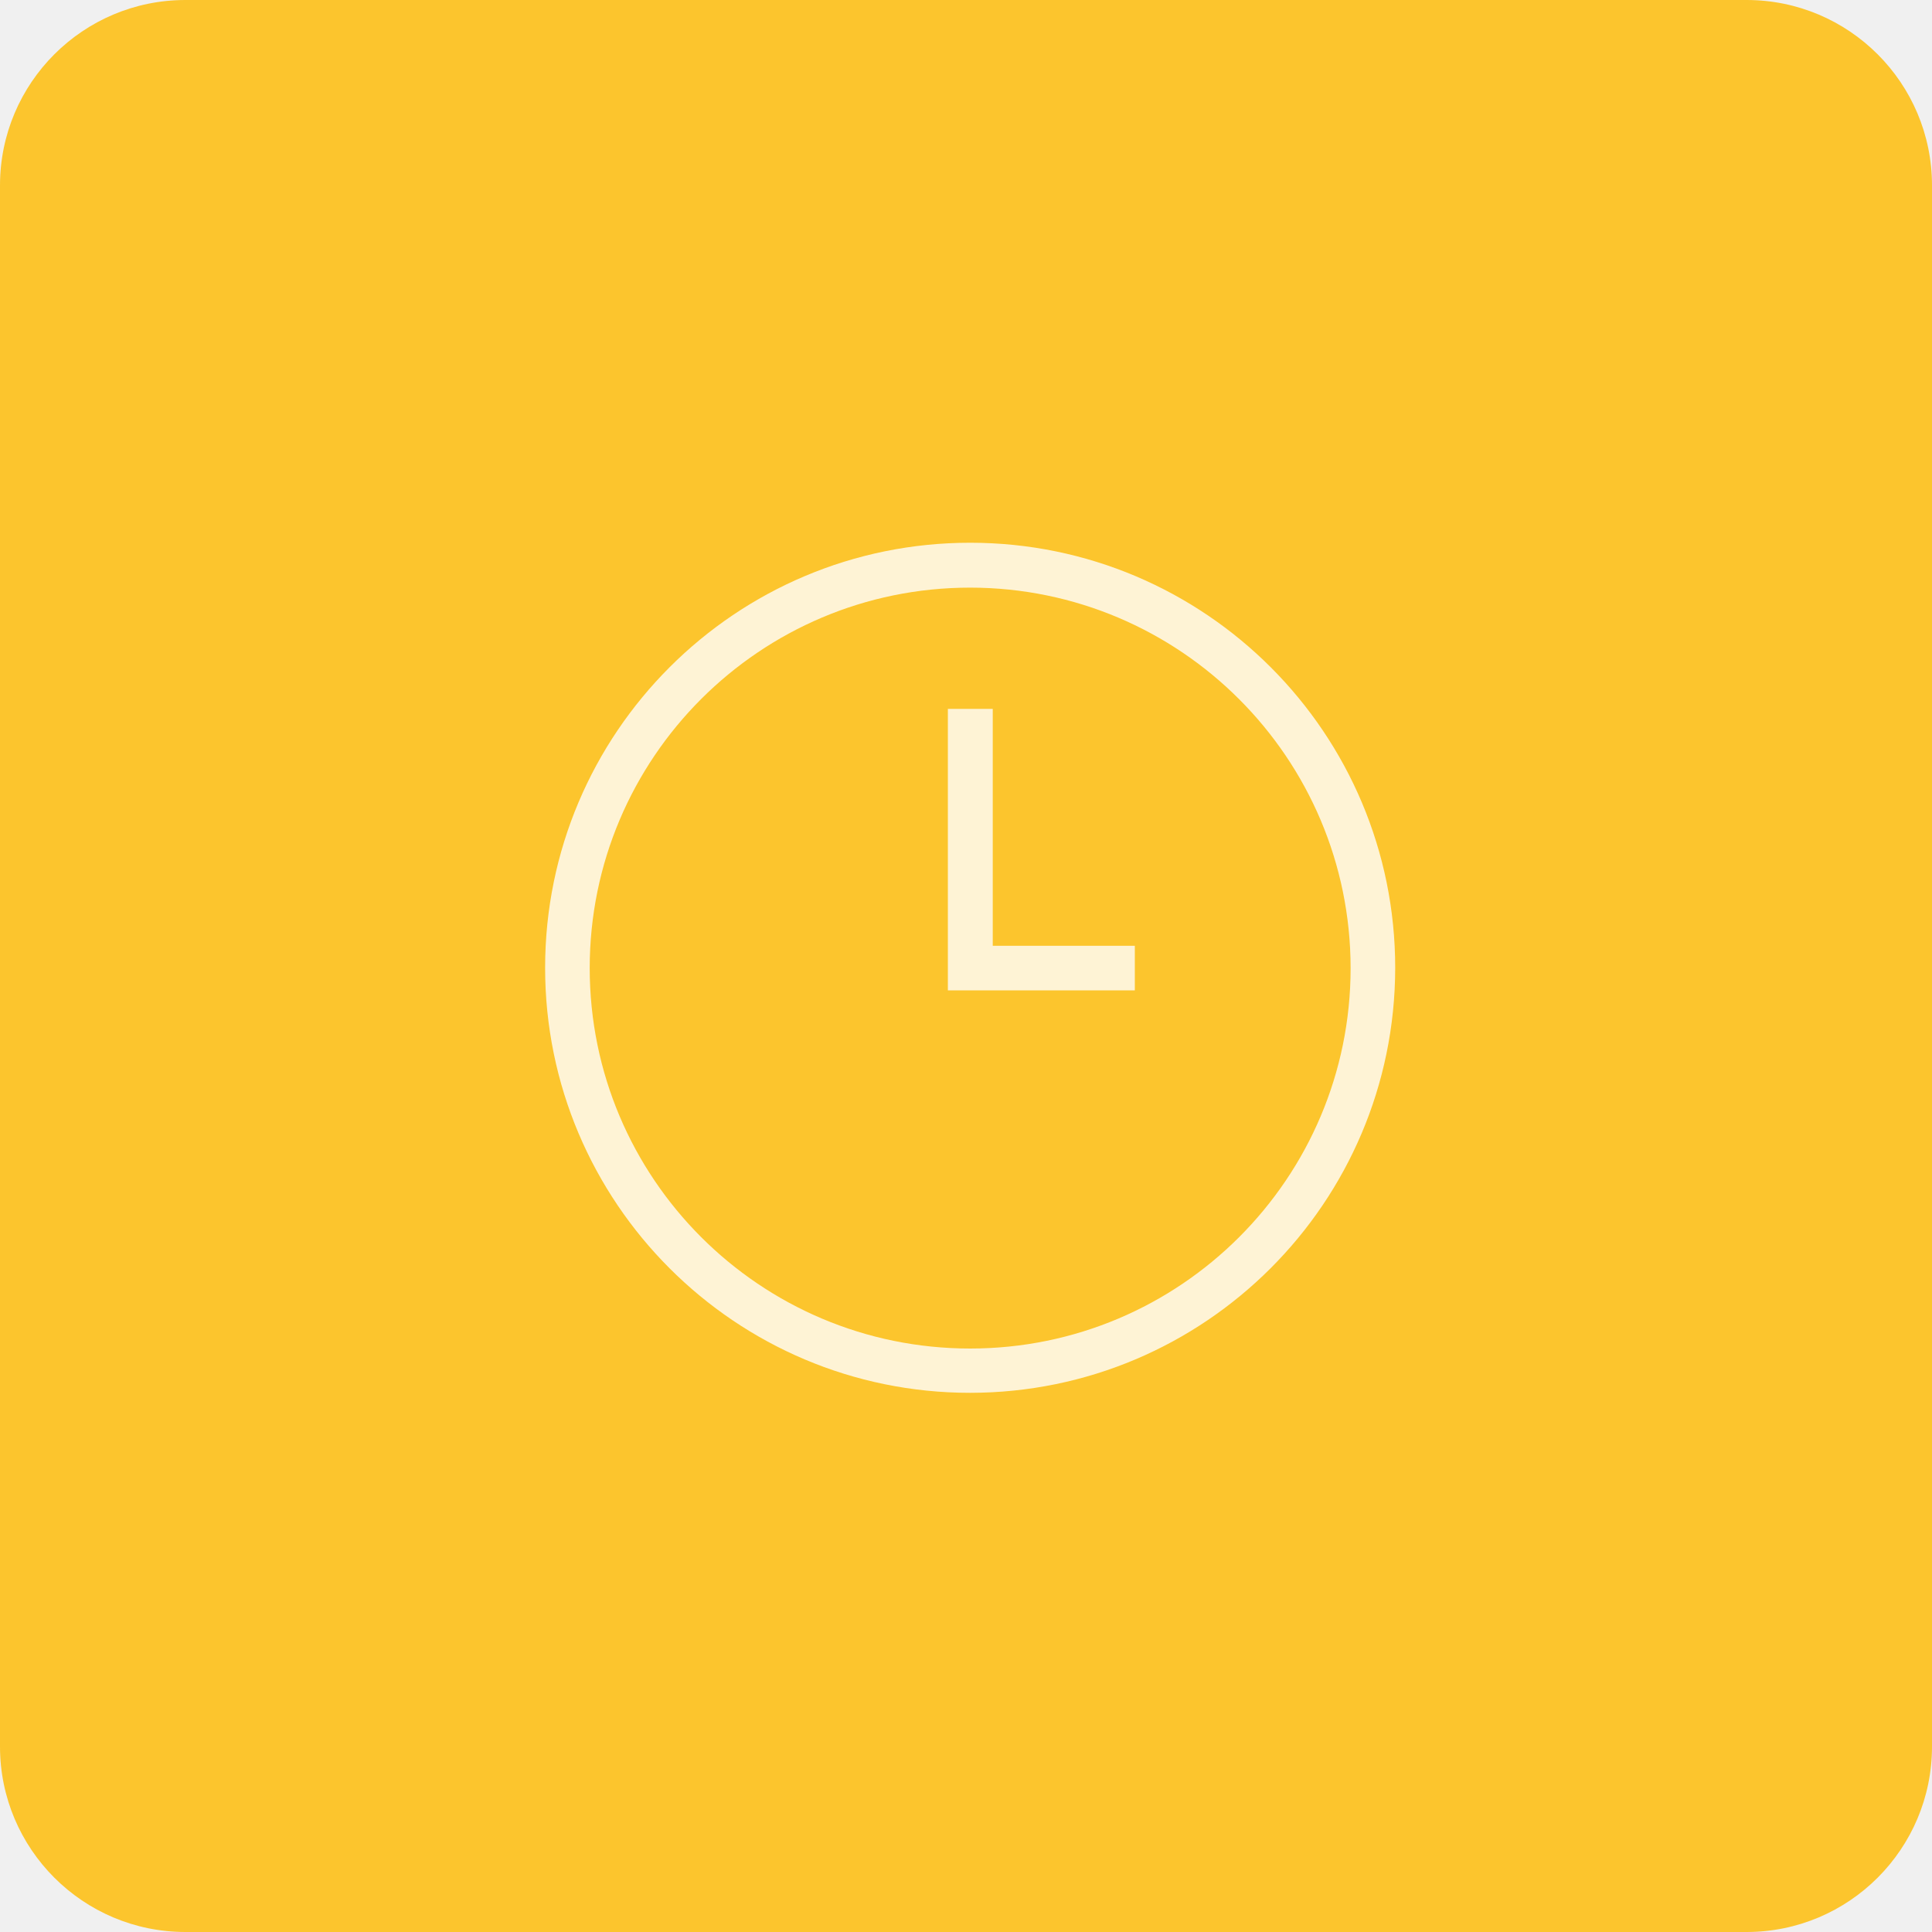
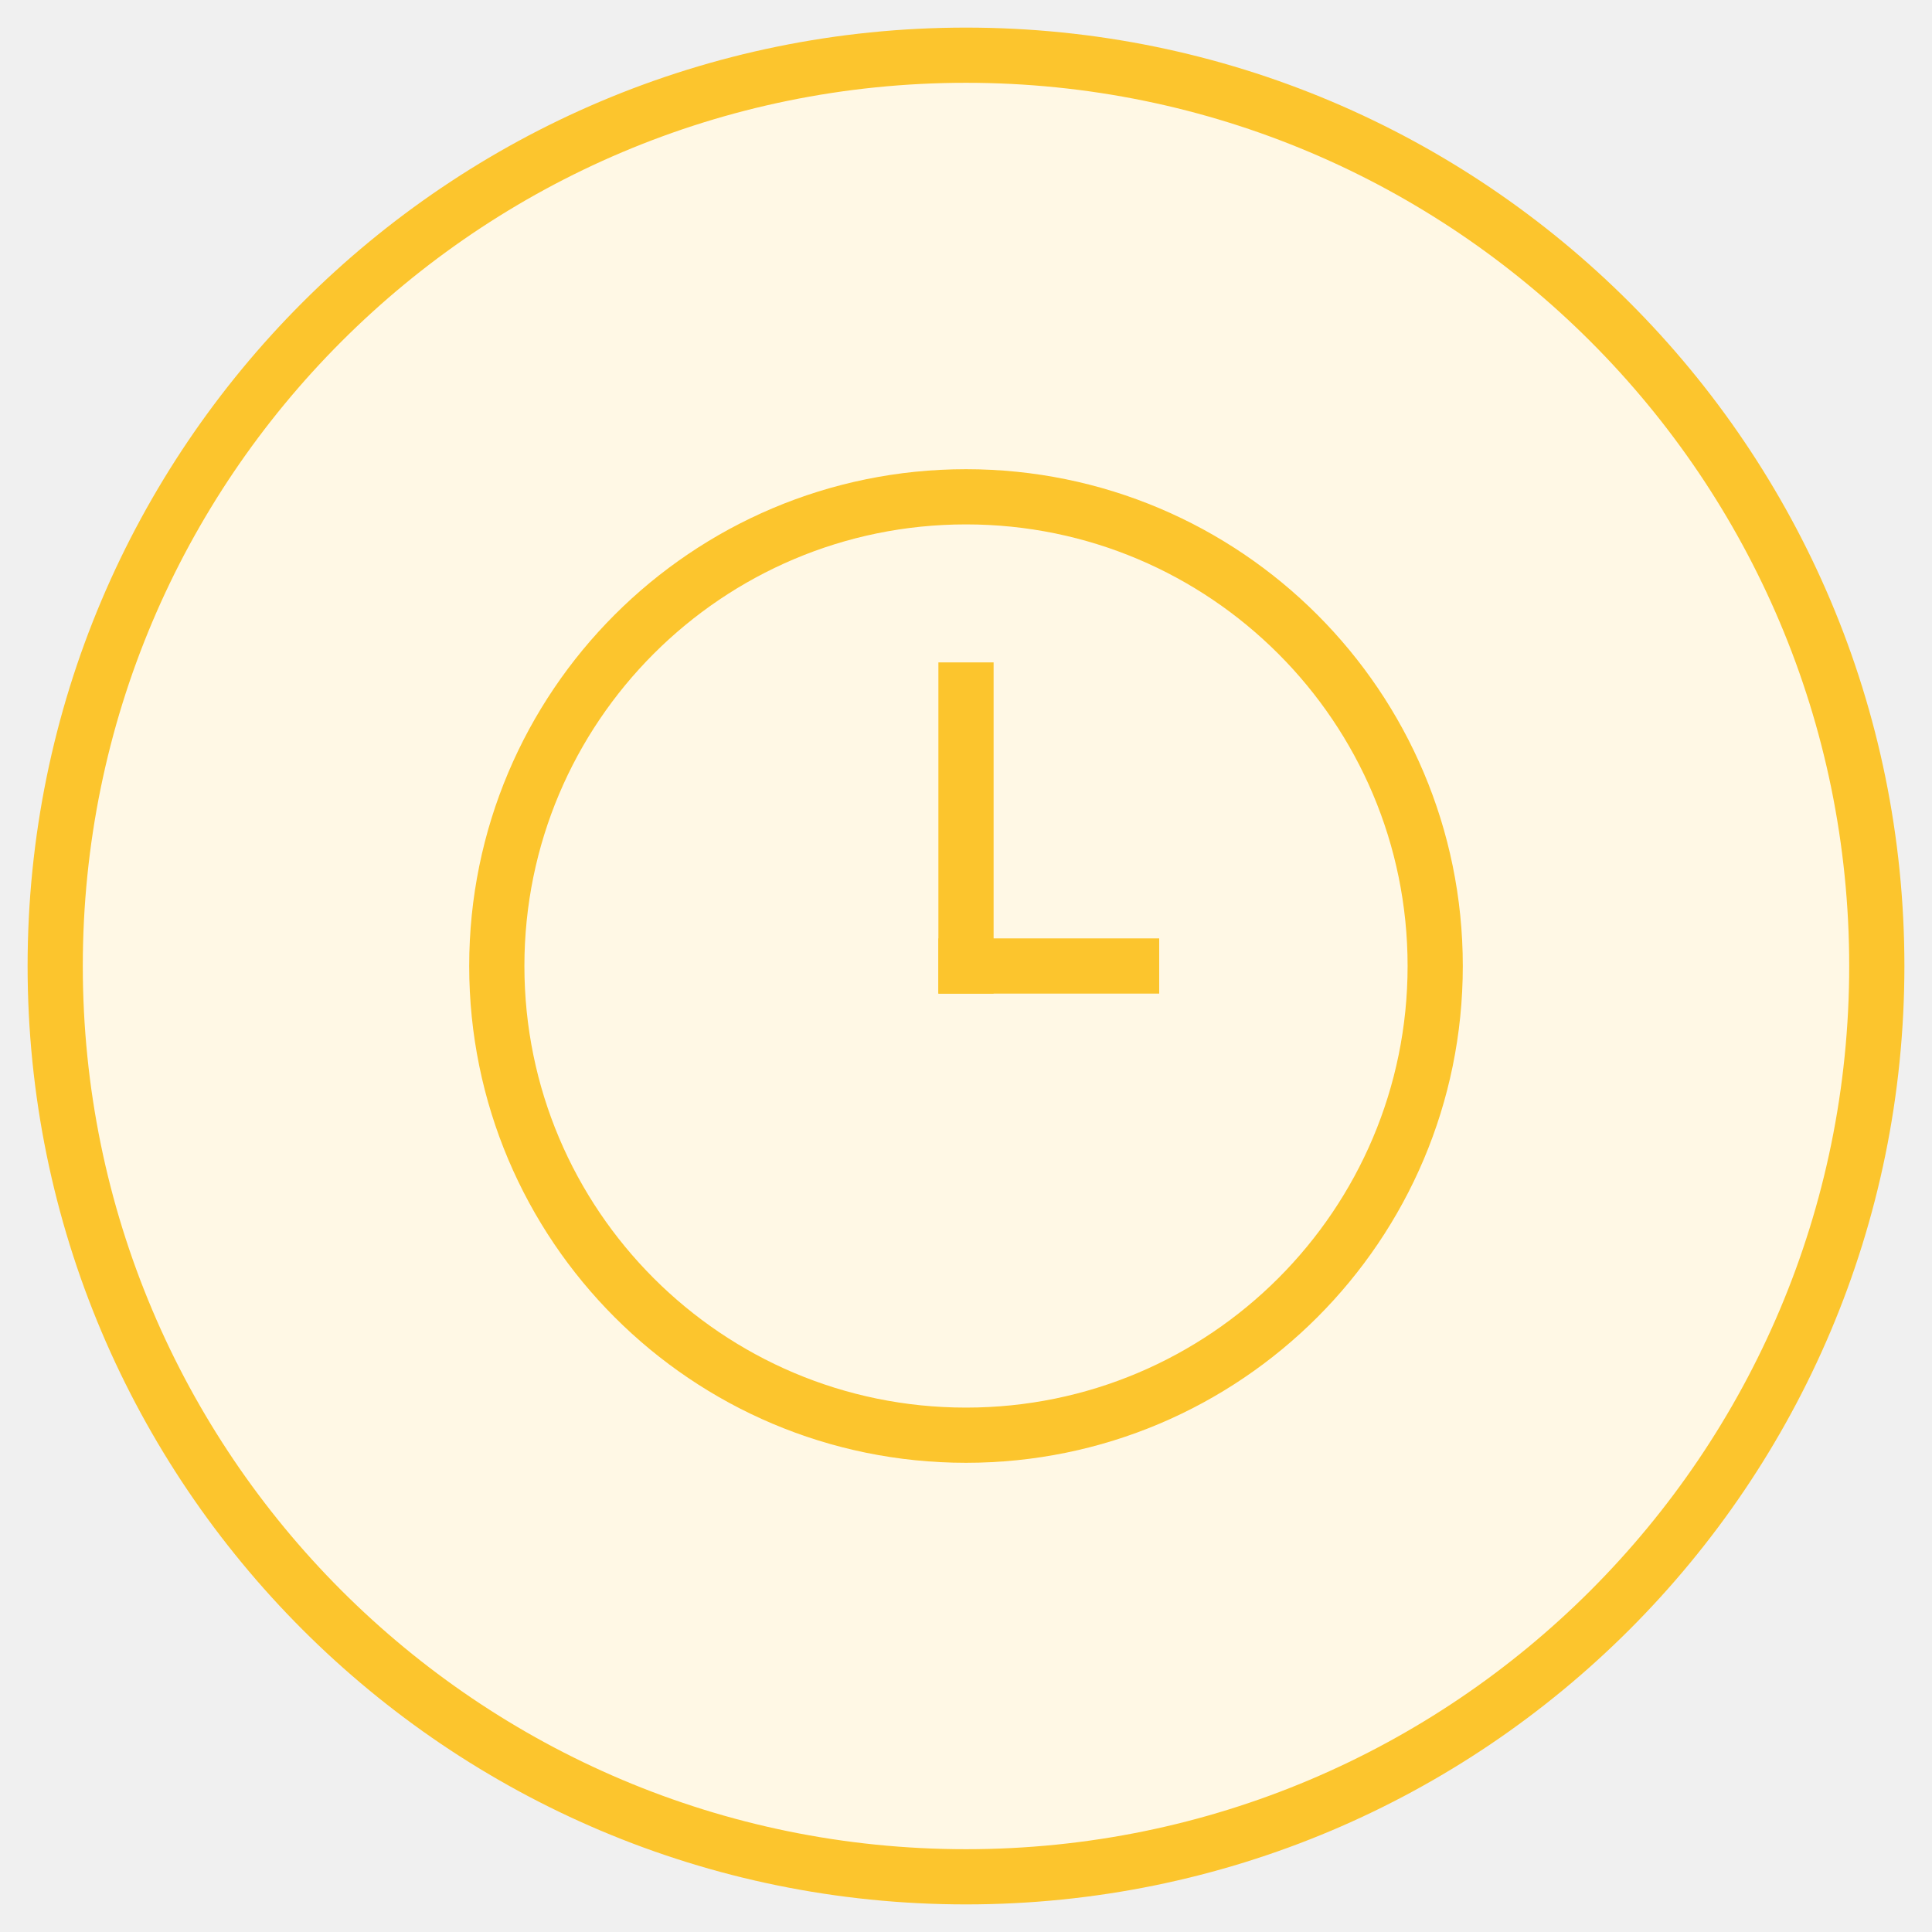
- <svg xmlns="http://www.w3.org/2000/svg" viewBox="0 0 65 65">
+ <svg xmlns="http://www.w3.org/2000/svg" id="Layer_1" data-name="Layer 1" viewBox="0 0 35 35">
  <defs>
-     <style>.cls-1{fill:none;clip-rule:evenodd;}.cls-2{clip-path:url(#clip-path);}.cls-3{fill:#fcc52d;}.cls-4,.cls-6{opacity:0.8;}.cls-5,.cls-6{fill:#fff;}</style>
-     <clipPath id="clip-path">
-       <path class="cls-1" d="M-1087.54,568.41a4.16,4.16,0,0,0,0,5.86,4.14,4.14,0,0,0,5.86,0,4.15,4.15,0,0,0,0-5.86,4.16,4.16,0,0,0-5.86,0m4.75,4.75a2.57,2.57,0,0,1-3.64,0,2.57,2.57,0,0,1,0-3.64,2.58,2.58,0,0,1,3.64,0,2.58,2.58,0,0,1,0,3.64" />
-     </clipPath>
+     <style>
+             .svg-icon-journey-action-wait-1{fill:#fff8e5;}.svg-icon-journey-action-wait-1,.svg-icon-journey-action-wait-2,.svg-icon-journey-action-wait-3{stroke:#fcc52d;}.svg-icon-journey-action-wait-2,.svg-icon-journey-action-wait-3{fill:none;}.svg-icon-journey-action-wait-3{stroke-linecap:square;}
+         </style>
  </defs>
-   <g id="Layer_3" data-name="Layer 3">
-     <rect class="cls-3" width="65" height="65" rx="6.24" ry="6.24" />
-     <g id="Oval" class="cls-4">
-       <path class="cls-5" d="M32.64,46.86a14.3,14.3,0,1,1,14.3-14.29A14.31,14.31,0,0,1,32.64,46.86Zm0-27.09a12.8,12.8,0,1,0,12.8,12.8A12.81,12.81,0,0,0,32.64,19.77Z" />
+   <g id="Group-4">
+     <g id="Group-12">
+       <circle id="Oval-2" cx="17.5" cy="17.5" r="16.5" class="svg-icon-journey-action-wait-1" />
+       <circle id="Oval" cx="17.5" cy="17.5" r="8.5" class="svg-icon-journey-action-wait-2" />
+       <path id="Line-3" d="M17.5,17.5v-5" class="svg-icon-journey-action-wait-3" />
+       <path id="Line-4" d="M17.5,17.5h3" class="svg-icon-journey-action-wait-3" />
    </g>
-     <polygon class="cls-6" points="33.4 31.82 33.4 23.85 31.89 23.85 31.89 31.82 31.89 33.32 33.4 33.32 38.18 33.32 38.18 31.82 33.4 31.82" />
  </g>
</svg>
